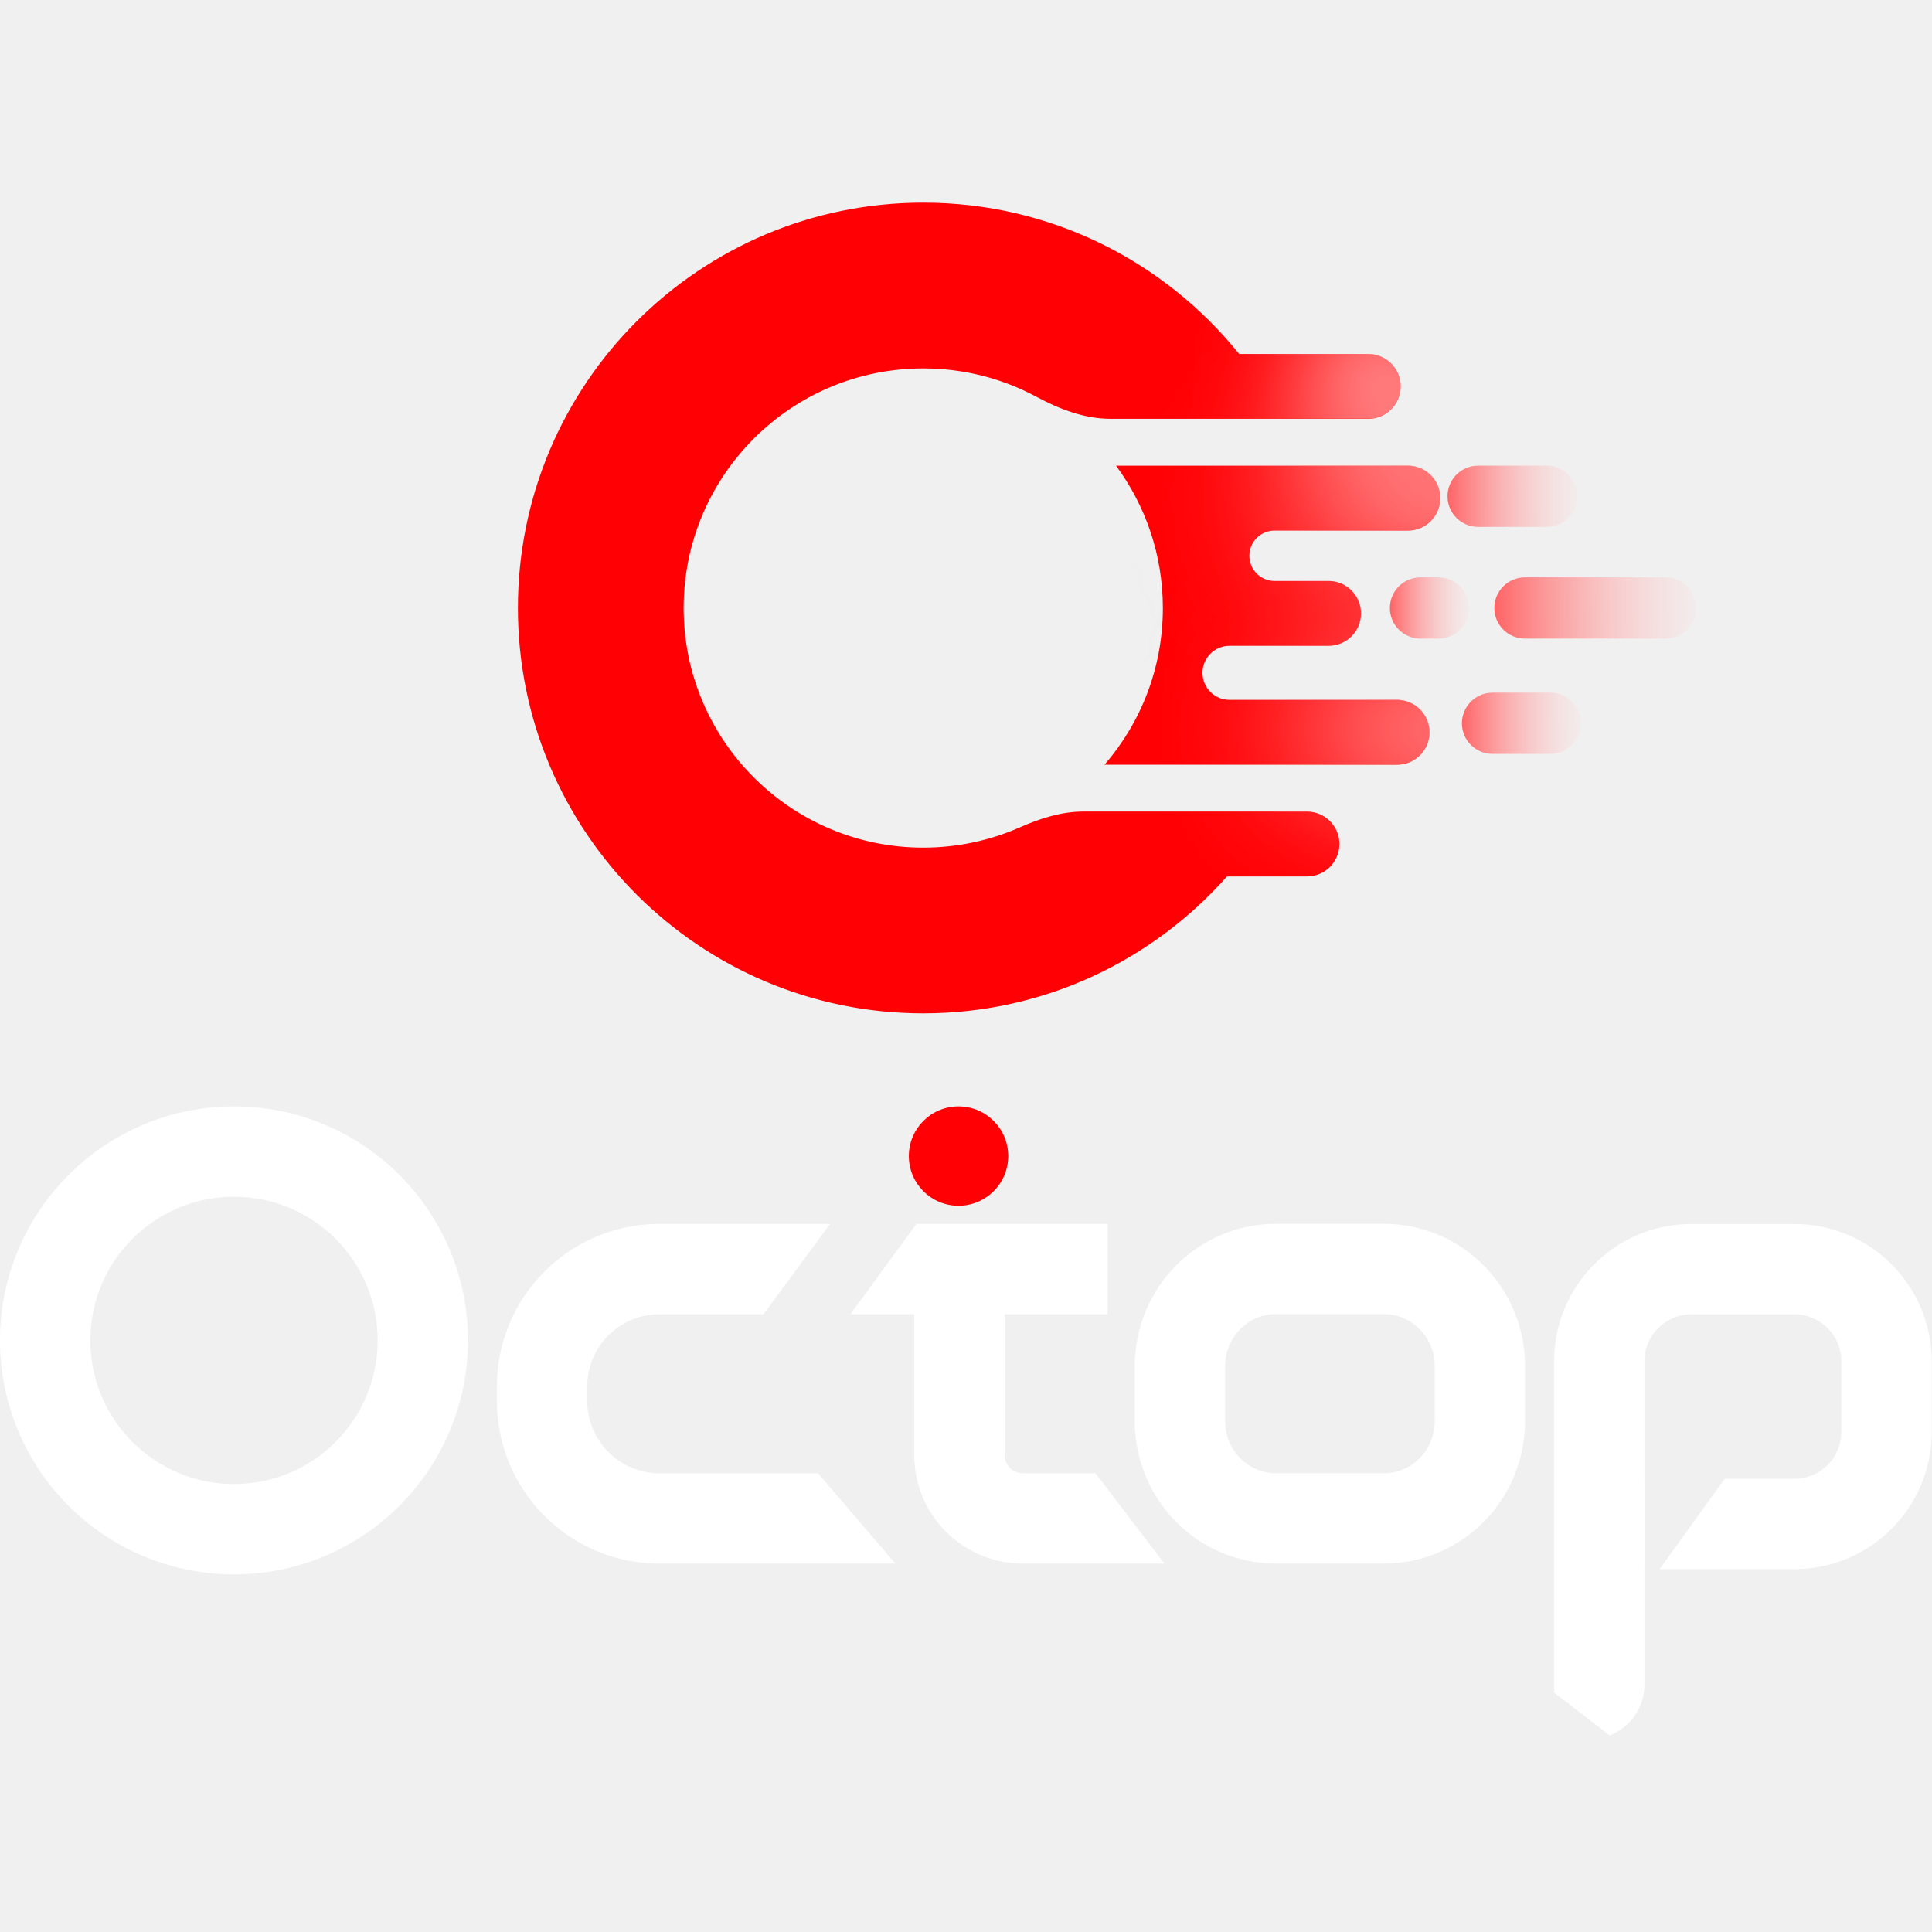
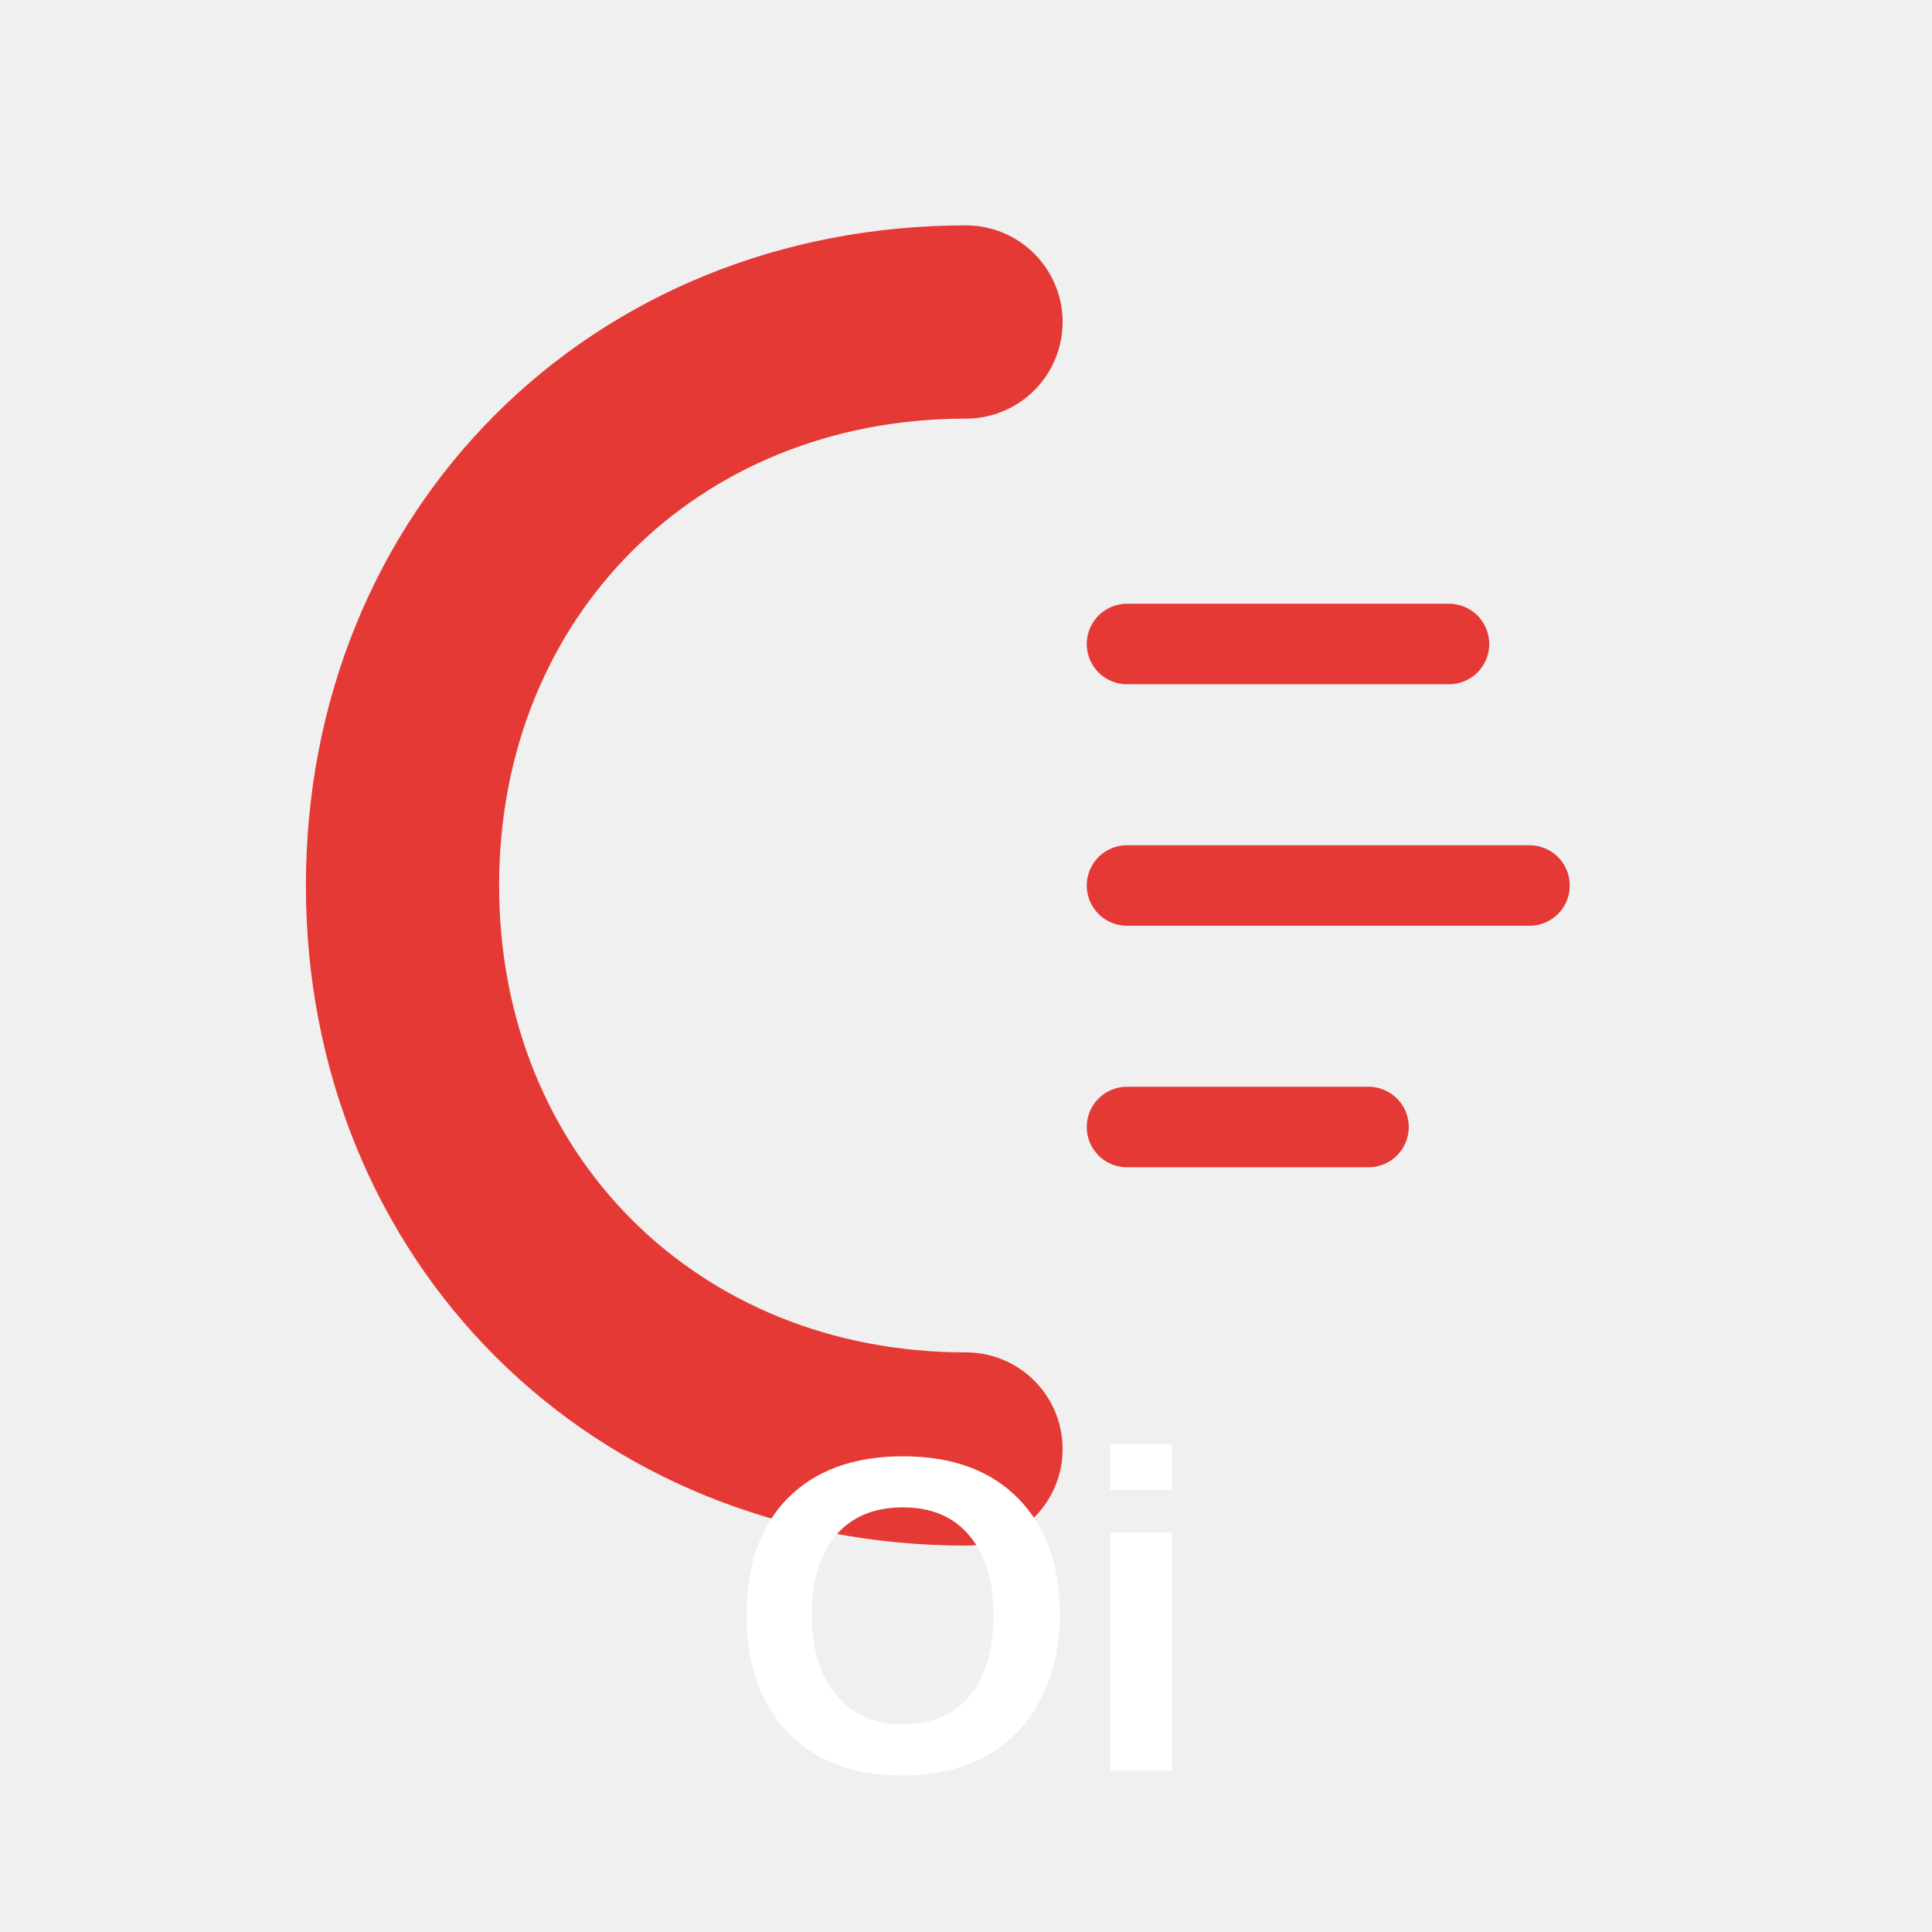
- <svg xmlns="http://www.w3.org/2000/svg" width="512" height="512" viewBox="0 0 512 512" fill="none">
-   <rect x="368.338" y="153.006" width="21.007" height="16.233" rx="8.116" fill="url(#paint0_linear_107_16672)" />
-   <rect x="396.016" y="153.006" width="53.472" height="16.233" rx="8.116" fill="url(#paint1_linear_107_16672)" />
-   <rect x="387.428" y="183.562" width="31.51" height="16.233" rx="8.116" fill="url(#paint2_linear_107_16672)" />
-   <rect x="383.609" y="123.4" width="34.375" height="16.233" rx="8.116" fill="url(#paint3_linear_107_16672)" />
-   <path d="M244.672 53.703C278.512 53.703 308.698 69.351 328.388 93.806H362.599C367.345 93.806 371.193 97.654 371.193 102.4C371.193 107.146 367.345 110.994 362.599 110.994H294.353C287.406 110.994 280.784 108.438 274.664 105.152C265.732 100.356 255.519 97.636 244.671 97.636C209.602 97.636 181.173 126.065 181.173 161.134C181.173 196.203 209.602 224.632 244.671 224.632C253.793 224.632 262.467 222.708 270.307 219.244C275.643 216.886 281.284 215.073 287.118 215.073H337.582C337.581 215.075 337.58 215.077 337.579 215.078H346.367C351.113 215.078 354.961 218.925 354.961 223.671C354.961 228.417 351.113 232.265 346.367 232.265H325.161C305.48 254.516 276.714 268.546 244.672 268.546C185.345 268.546 137.25 220.452 137.25 161.125C137.25 101.798 185.345 53.703 244.672 53.703ZM345.285 123.413H373.103C377.848 123.413 381.696 127.261 381.696 132.007C381.696 136.753 377.849 140.601 373.103 140.601H337.773C334.082 140.601 331.089 143.594 331.089 147.285C331.089 150.977 334.082 153.969 337.773 153.969H352.437C357.021 154.151 360.682 157.925 360.683 162.555C360.683 167.301 356.835 171.148 352.089 171.148H325.83C321.875 171.149 318.669 174.355 318.669 178.31C318.669 182.265 321.875 185.471 325.83 185.472H370.282C375.008 185.496 378.832 189.333 378.832 194.064C378.832 198.81 374.984 202.658 370.238 202.658H343.768L343.767 202.66H292.71C302.342 191.527 308.17 177.011 308.17 161.134C308.17 147.005 303.554 133.955 295.75 123.407H345.282C345.283 123.409 345.284 123.411 345.285 123.413Z" fill="#FF0004" />
-   <mask id="mask0_107_16672" style="mask-type:alpha" maskUnits="userSpaceOnUse" x="137" y="53" width="245" height="216">
-     <path d="M244.703 53.658C278.544 53.658 308.729 69.308 328.419 93.763H362.627C367.373 93.763 371.22 97.611 371.221 102.356C371.221 107.103 367.373 110.95 362.627 110.95H339.733C339.735 110.954 339.737 110.958 339.739 110.962H301.978C298.55 110.962 295.771 113.74 295.771 117.168C295.771 120.596 298.55 123.375 301.978 123.375H345.318L345.319 123.377H373.143C377.888 123.377 381.736 127.225 381.736 131.971C381.736 136.663 377.975 140.474 373.304 140.561H337.799C334.108 140.561 331.115 143.553 331.114 147.244C331.114 150.936 334.107 153.929 337.799 153.929H352.495C357.07 154.122 360.72 157.89 360.721 162.513C360.721 167.259 356.873 171.106 352.127 171.106H351.661C351.661 171.108 351.66 171.111 351.66 171.112H325.859C321.904 171.112 318.698 174.319 318.698 178.274C318.698 182.229 321.904 185.436 325.859 185.436H370.489C375.133 185.553 378.861 189.352 378.861 194.023C378.861 198.769 375.013 202.617 370.268 202.617H343.798C343.796 202.621 343.794 202.624 343.793 202.628H301.978C298.55 202.628 295.771 205.407 295.771 208.835C295.771 212.263 298.55 215.041 301.978 215.041H346.692C351.302 215.197 354.991 218.98 354.991 223.627C354.991 228.373 351.144 232.221 346.397 232.221H325.191C305.51 254.472 276.745 268.502 244.703 268.502C185.376 268.502 137.281 220.407 137.281 161.08C137.282 101.753 185.376 53.658 244.703 53.658ZM243.732 106.197C213.41 106.197 188.828 130.779 188.828 161.102C188.828 191.424 213.41 216.006 243.732 216.006C274.055 216.006 298.637 191.424 298.637 161.102C298.637 130.779 274.055 106.197 243.732 106.197Z" fill="black" />
-   </mask>
-   <g mask="url(#mask0_107_16672)">
-     <g filter="url(#filter0_f_107_16672)">
-       <ellipse cx="366.441" cy="99.283" rx="21.232" ry="16.236" fill="#FFDEDE" fill-opacity="0.8" />
-     </g>
-     <g filter="url(#filter1_f_107_16672)">
-       <ellipse cx="385.58" cy="131.455" rx="47.414" ry="14.456" fill="#FFD1D1" />
-     </g>
-     <g filter="url(#filter2_f_107_16672)">
-       <ellipse cx="386.736" cy="193.325" rx="46.258" ry="13.877" fill="#FFD1D1" />
-     </g>
-   </g>
-   <circle cx="62.011" cy="355.214" r="50.039" stroke="white" stroke-width="23.942" />
-   <path d="M338.074 336.299H366.806C380.702 336.299 392.185 347.721 392.185 362.08V376.6C392.185 390.959 380.702 402.38 366.806 402.38H338.074C324.178 402.38 312.695 390.959 312.695 376.6V362.08C312.695 347.721 324.178 336.299 338.074 336.299Z" stroke="white" stroke-width="23.942" />
-   <path d="M202.347 348.29H174.772C164.194 348.29 155.618 356.866 155.618 367.444V371.274C155.618 381.853 164.194 390.429 174.772 390.429H216.78L237.309 414.371H174.772L173.66 414.356C150.373 413.767 131.676 394.704 131.676 371.274V367.444C131.676 344.015 150.373 324.951 173.66 324.361L174.772 324.348H219.978L202.347 348.29Z" fill="white" />
-   <path d="M266.24 369.345H266.235V385.625C266.236 388.269 268.379 390.414 271.023 390.414H290.324L308.562 414.356H271.023L270.282 414.347C254.757 413.953 242.293 401.245 242.293 385.625V345.402H266.24V369.345Z" fill="white" />
-   <circle cx="254.018" cy="306.371" r="13.168" fill="#FF0004" />
-   <path d="M293.532 348.29H225.359L242.883 324.348H293.532V348.29Z" fill="white" />
-   <path d="M475.53 324.373C495.629 324.373 511.923 340.667 511.923 360.766V379.44L511.911 380.38C511.42 399.732 495.822 415.331 476.47 415.821L475.53 415.833H439.81L457.059 391.891H475.53C482.406 391.891 487.98 386.316 487.98 379.44V360.766C487.98 353.89 482.406 348.315 475.53 348.315H448.236C441.36 348.315 435.786 353.89 435.786 360.766V391.891H435.803V415.83L435.804 415.833H435.786V446.48C435.786 452.598 431.961 457.822 426.572 459.894L411.844 448.556V360.766C411.844 340.981 427.632 324.883 447.297 324.385L448.236 324.373H475.53Z" fill="white" />
-   <defs>
-     <filter id="filter0_f_107_16672" x="316.563" y="54.401" width="99.756" height="89.764" filterUnits="userSpaceOnUse" color-interpolation-filters="sRGB">
-       <feFlood flood-opacity="0" result="BackgroundImageFix" />
-       <feBlend mode="normal" in="SourceGraphic" in2="BackgroundImageFix" result="shape" />
-       <feGaussianBlur stdDeviation="14.323" result="effect1_foregroundBlur_107_16672" />
-     </filter>
-     <filter id="filter1_f_107_16672" x="299.972" y="78.806" width="171.217" height="105.299" filterUnits="userSpaceOnUse" color-interpolation-filters="sRGB">
-       <feFlood flood-opacity="0" result="BackgroundImageFix" />
-       <feBlend mode="normal" in="SourceGraphic" in2="BackgroundImageFix" result="shape" />
-       <feGaussianBlur stdDeviation="19.097" result="effect1_foregroundBlur_107_16672" />
-     </filter>
-     <filter id="filter2_f_107_16672" x="302.284" y="141.253" width="168.904" height="104.143" filterUnits="userSpaceOnUse" color-interpolation-filters="sRGB">
-       <feFlood flood-opacity="0" result="BackgroundImageFix" />
-       <feBlend mode="normal" in="SourceGraphic" in2="BackgroundImageFix" result="shape" />
-       <feGaussianBlur stdDeviation="19.097" result="effect1_foregroundBlur_107_16672" />
-     </filter>
-     <linearGradient id="paint0_linear_107_16672" x1="393.202" y1="161.014" x2="368.338" y2="161.055" gradientUnits="userSpaceOnUse">
-       <stop stop-color="#FFE7E7" stop-opacity="0" />
-       <stop offset="1" stop-color="#FF6466" />
-     </linearGradient>
-     <linearGradient id="paint1_linear_107_16672" x1="459.306" y1="161.014" x2="396.016" y2="161.275" gradientUnits="userSpaceOnUse">
-       <stop stop-color="#FFE7E7" stop-opacity="0" />
-       <stop offset="1" stop-color="#FF6466" />
-     </linearGradient>
-     <linearGradient id="paint2_linear_107_16672" x1="424.724" y1="191.571" x2="387.428" y2="191.662" gradientUnits="userSpaceOnUse">
-       <stop stop-color="#FFE7E7" stop-opacity="0" />
-       <stop offset="1" stop-color="#FF6466" />
-     </linearGradient>
-     <linearGradient id="paint3_linear_107_16672" x1="424.296" y1="131.409" x2="383.609" y2="131.517" gradientUnits="userSpaceOnUse">
-       <stop stop-color="#FFE7E7" stop-opacity="0" />
-       <stop offset="1" stop-color="#FF6466" />
-     </linearGradient>
-   </defs>
+ <svg xmlns="http://www.w3.org/2000/svg" width="120" height="120" viewBox="0 0 120 120" fill="none">
+   <path d="M60 20 C40 20 25 35 25 55 C25 75 40 90 60 90" stroke="#E53935" stroke-width="12" fill="none" stroke-linecap="round" />
+   <line x1="70" y1="40" x2="90" y2="40" stroke="#E53935" stroke-width="5" stroke-linecap="round" />
+   <line x1="70" y1="55" x2="95" y2="55" stroke="#E53935" stroke-width="5" stroke-linecap="round" />
+   <line x1="70" y1="70" x2="85" y2="70" stroke="#E53935" stroke-width="5" stroke-linecap="round" />
+   <text x="60" y="110" font-family="Arial, sans-serif" font-size="28" font-weight="bold" fill="white" text-anchor="middle">Oi</text>
</svg>
